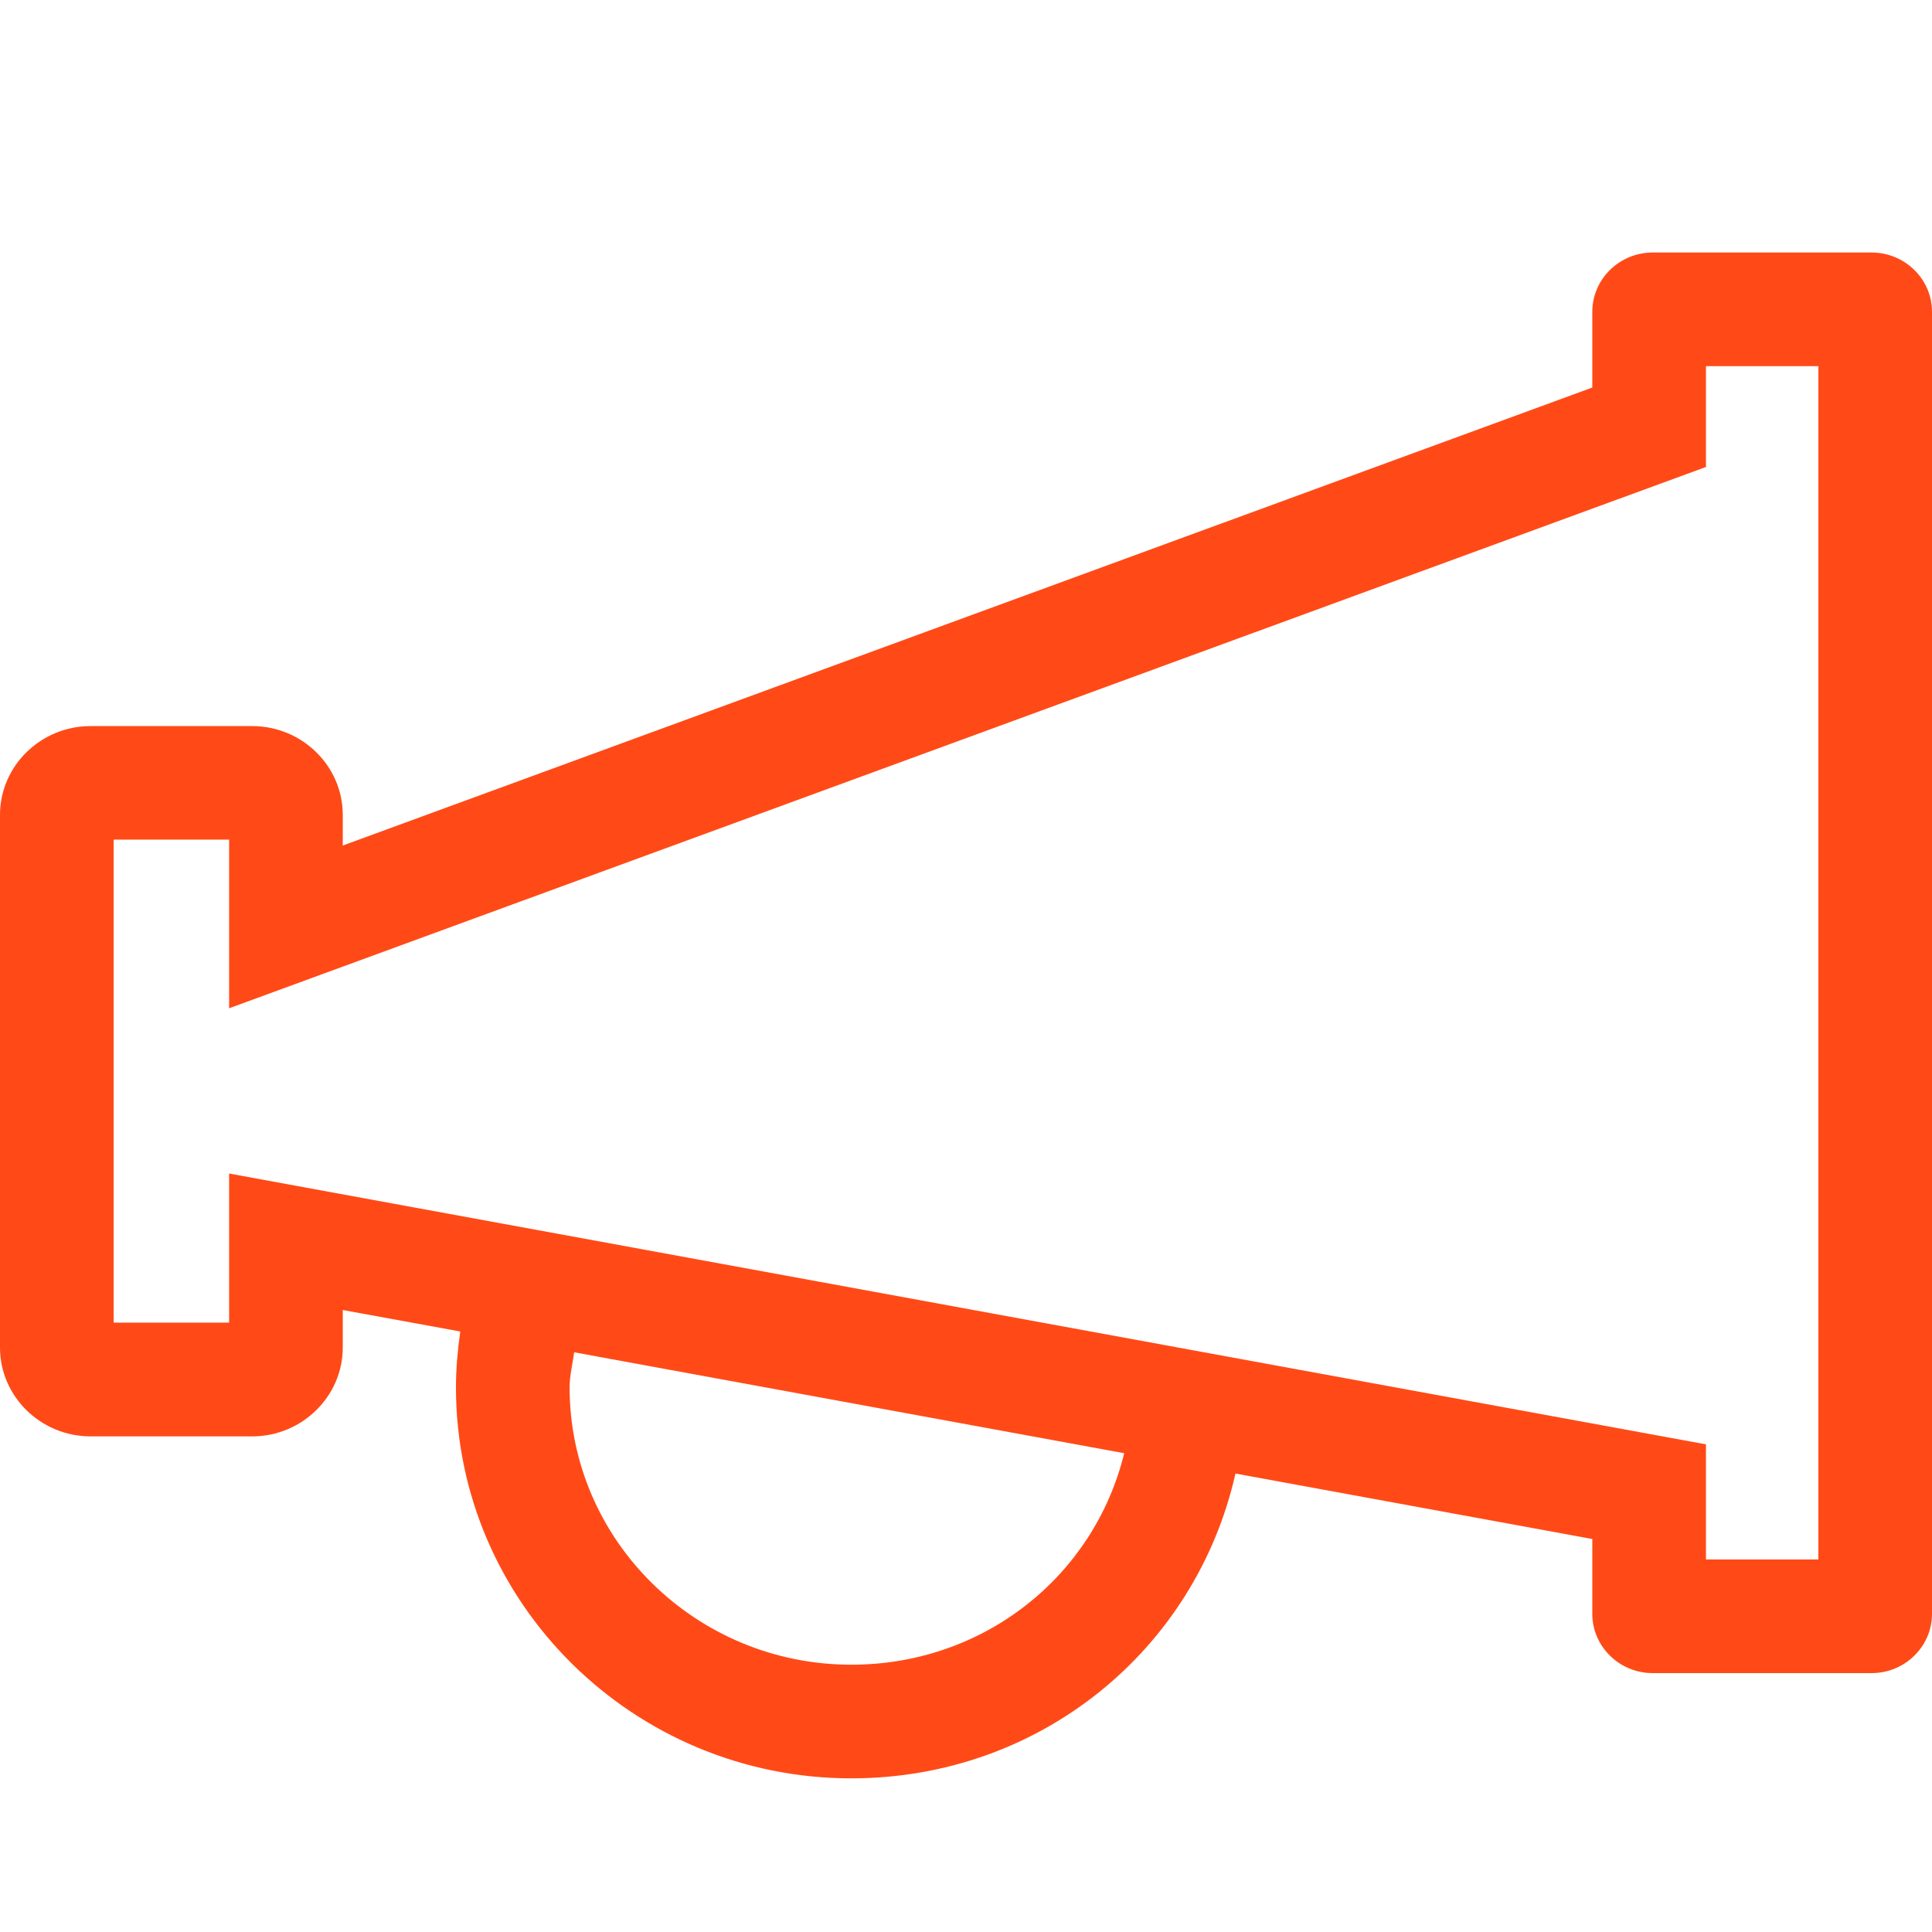
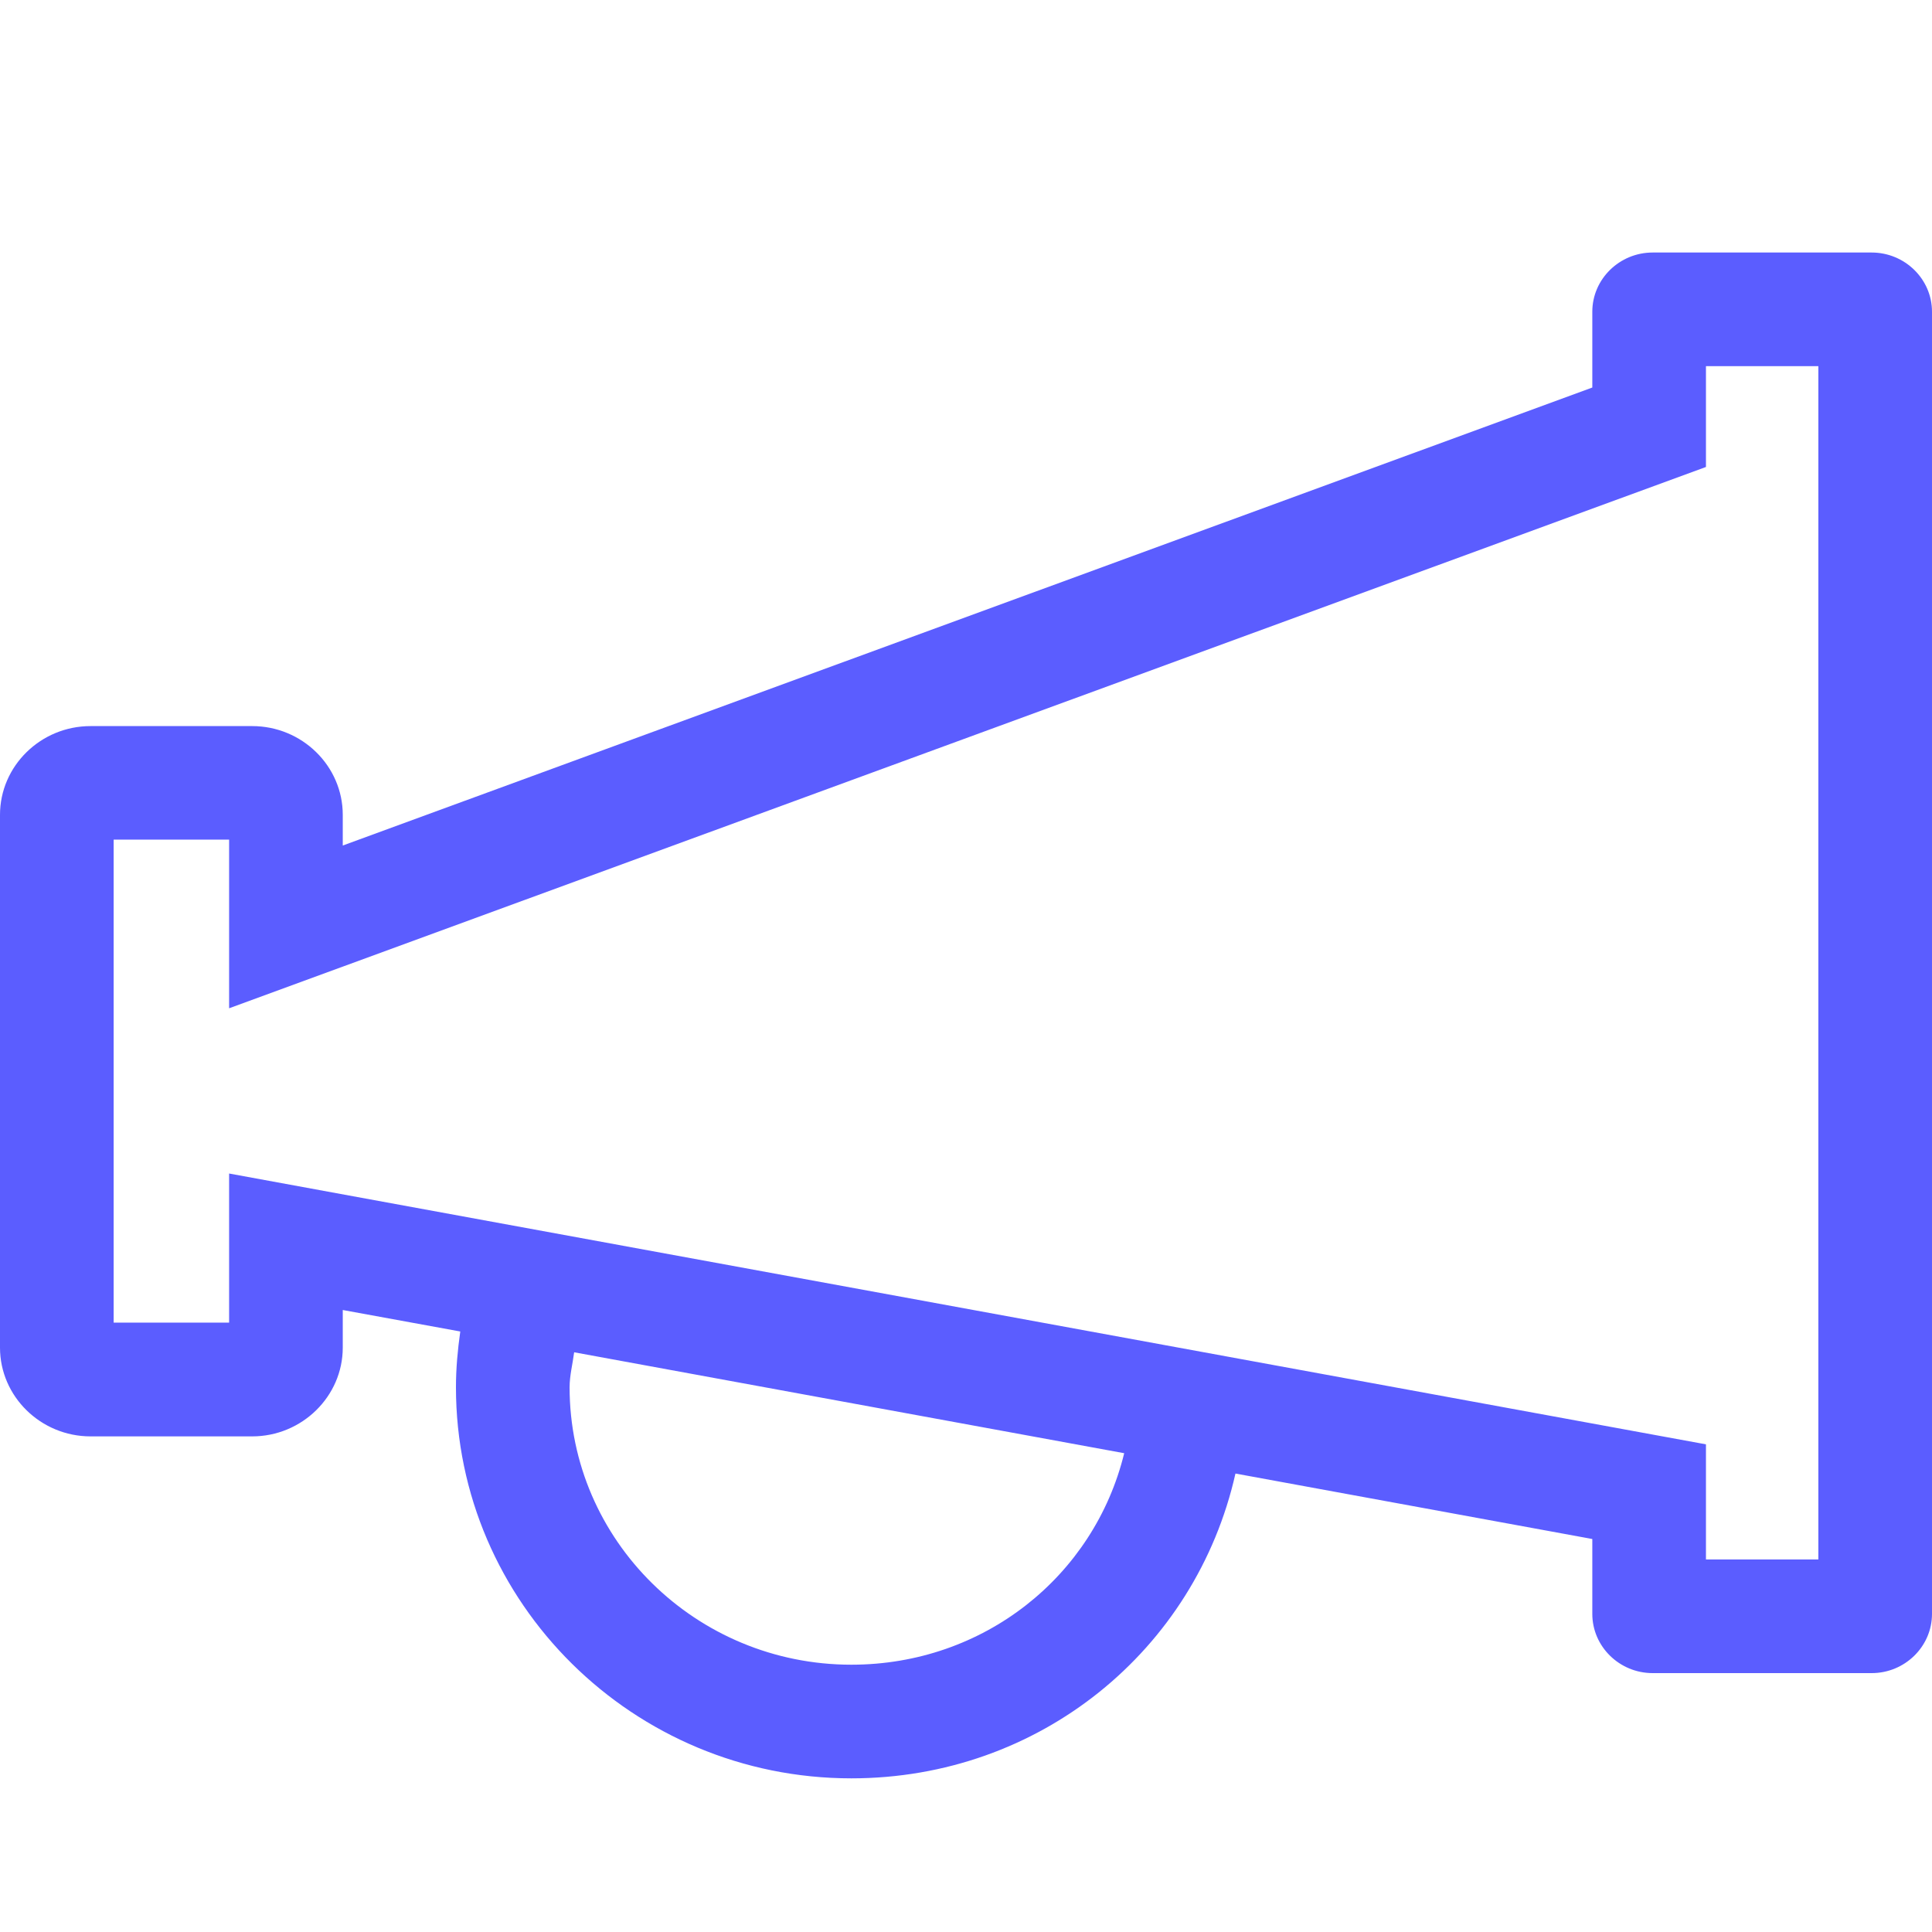
<svg xmlns="http://www.w3.org/2000/svg" version="1.1" width="17" height="17" viewBox="0 0 17 17">
  <g>
    </g>
-   <path d="M16.469 2.222h-1.927c-0.292 0-0.531 0.234-0.531 0.521v0.667l-10.995 4.030v-0.27c0-0.43-0.358-0.781-0.797-0.781h-1.422c-0.439 0-0.797 0.351-0.797 0.781v4.688c0 0.429 0.358 0.781 0.797 0.781h1.422c0.438 0 0.797-0.352 0.797-0.781v-0.331l1.034 0.189c-0.023 0.163-0.038 0.326-0.038 0.491 0 1.897 1.561 3.441 3.479 3.441 1.657 0 3.030-1.128 3.38-2.682l3.14 0.576v0.659c0 0.287 0.239 0.521 0.531 0.521h1.927c0.292 0 0.531-0.234 0.531-0.521v-11.458c0-0.287-0.239-0.521-0.531-0.521zM7.491 14.648c-1.367 0-2.479-1.095-2.479-2.441 0-0.104 0.027-0.205 0.040-0.308l4.84 0.888c-0.264 1.082-1.235 1.861-2.401 1.861zM16 13.722h-0.989v-1.013l-12.995-2.383v1.312h-1.016v-4.25h1.016v1.484l12.995-4.763v-0.887h0.989v10.5z" fill="#ff4a17" />
+   <path d="M16.469 2.222h-1.927c-0.292 0-0.531 0.234-0.531 0.521v0.667l-10.995 4.030v-0.27c0-0.43-0.358-0.781-0.797-0.781h-1.422c-0.439 0-0.797 0.351-0.797 0.781v4.688c0 0.429 0.358 0.781 0.797 0.781h1.422c0.438 0 0.797-0.352 0.797-0.781v-0.331l1.034 0.189c-0.023 0.163-0.038 0.326-0.038 0.491 0 1.897 1.561 3.441 3.479 3.441 1.657 0 3.030-1.128 3.38-2.682l3.14 0.576v0.659c0 0.287 0.239 0.521 0.531 0.521h1.927c0.292 0 0.531-0.234 0.531-0.521v-11.458c0-0.287-0.239-0.521-0.531-0.521zM7.491 14.648c-1.367 0-2.479-1.095-2.479-2.441 0-0.104 0.027-0.205 0.040-0.308l4.84 0.888c-0.264 1.082-1.235 1.861-2.401 1.861zM16 13.722h-0.989v-1.013l-12.995-2.383v1.312h-1.016v-4.25h1.016v1.484l12.995-4.763v-0.887h0.989v10.5z" fill="#5b5dff" />
</svg>
